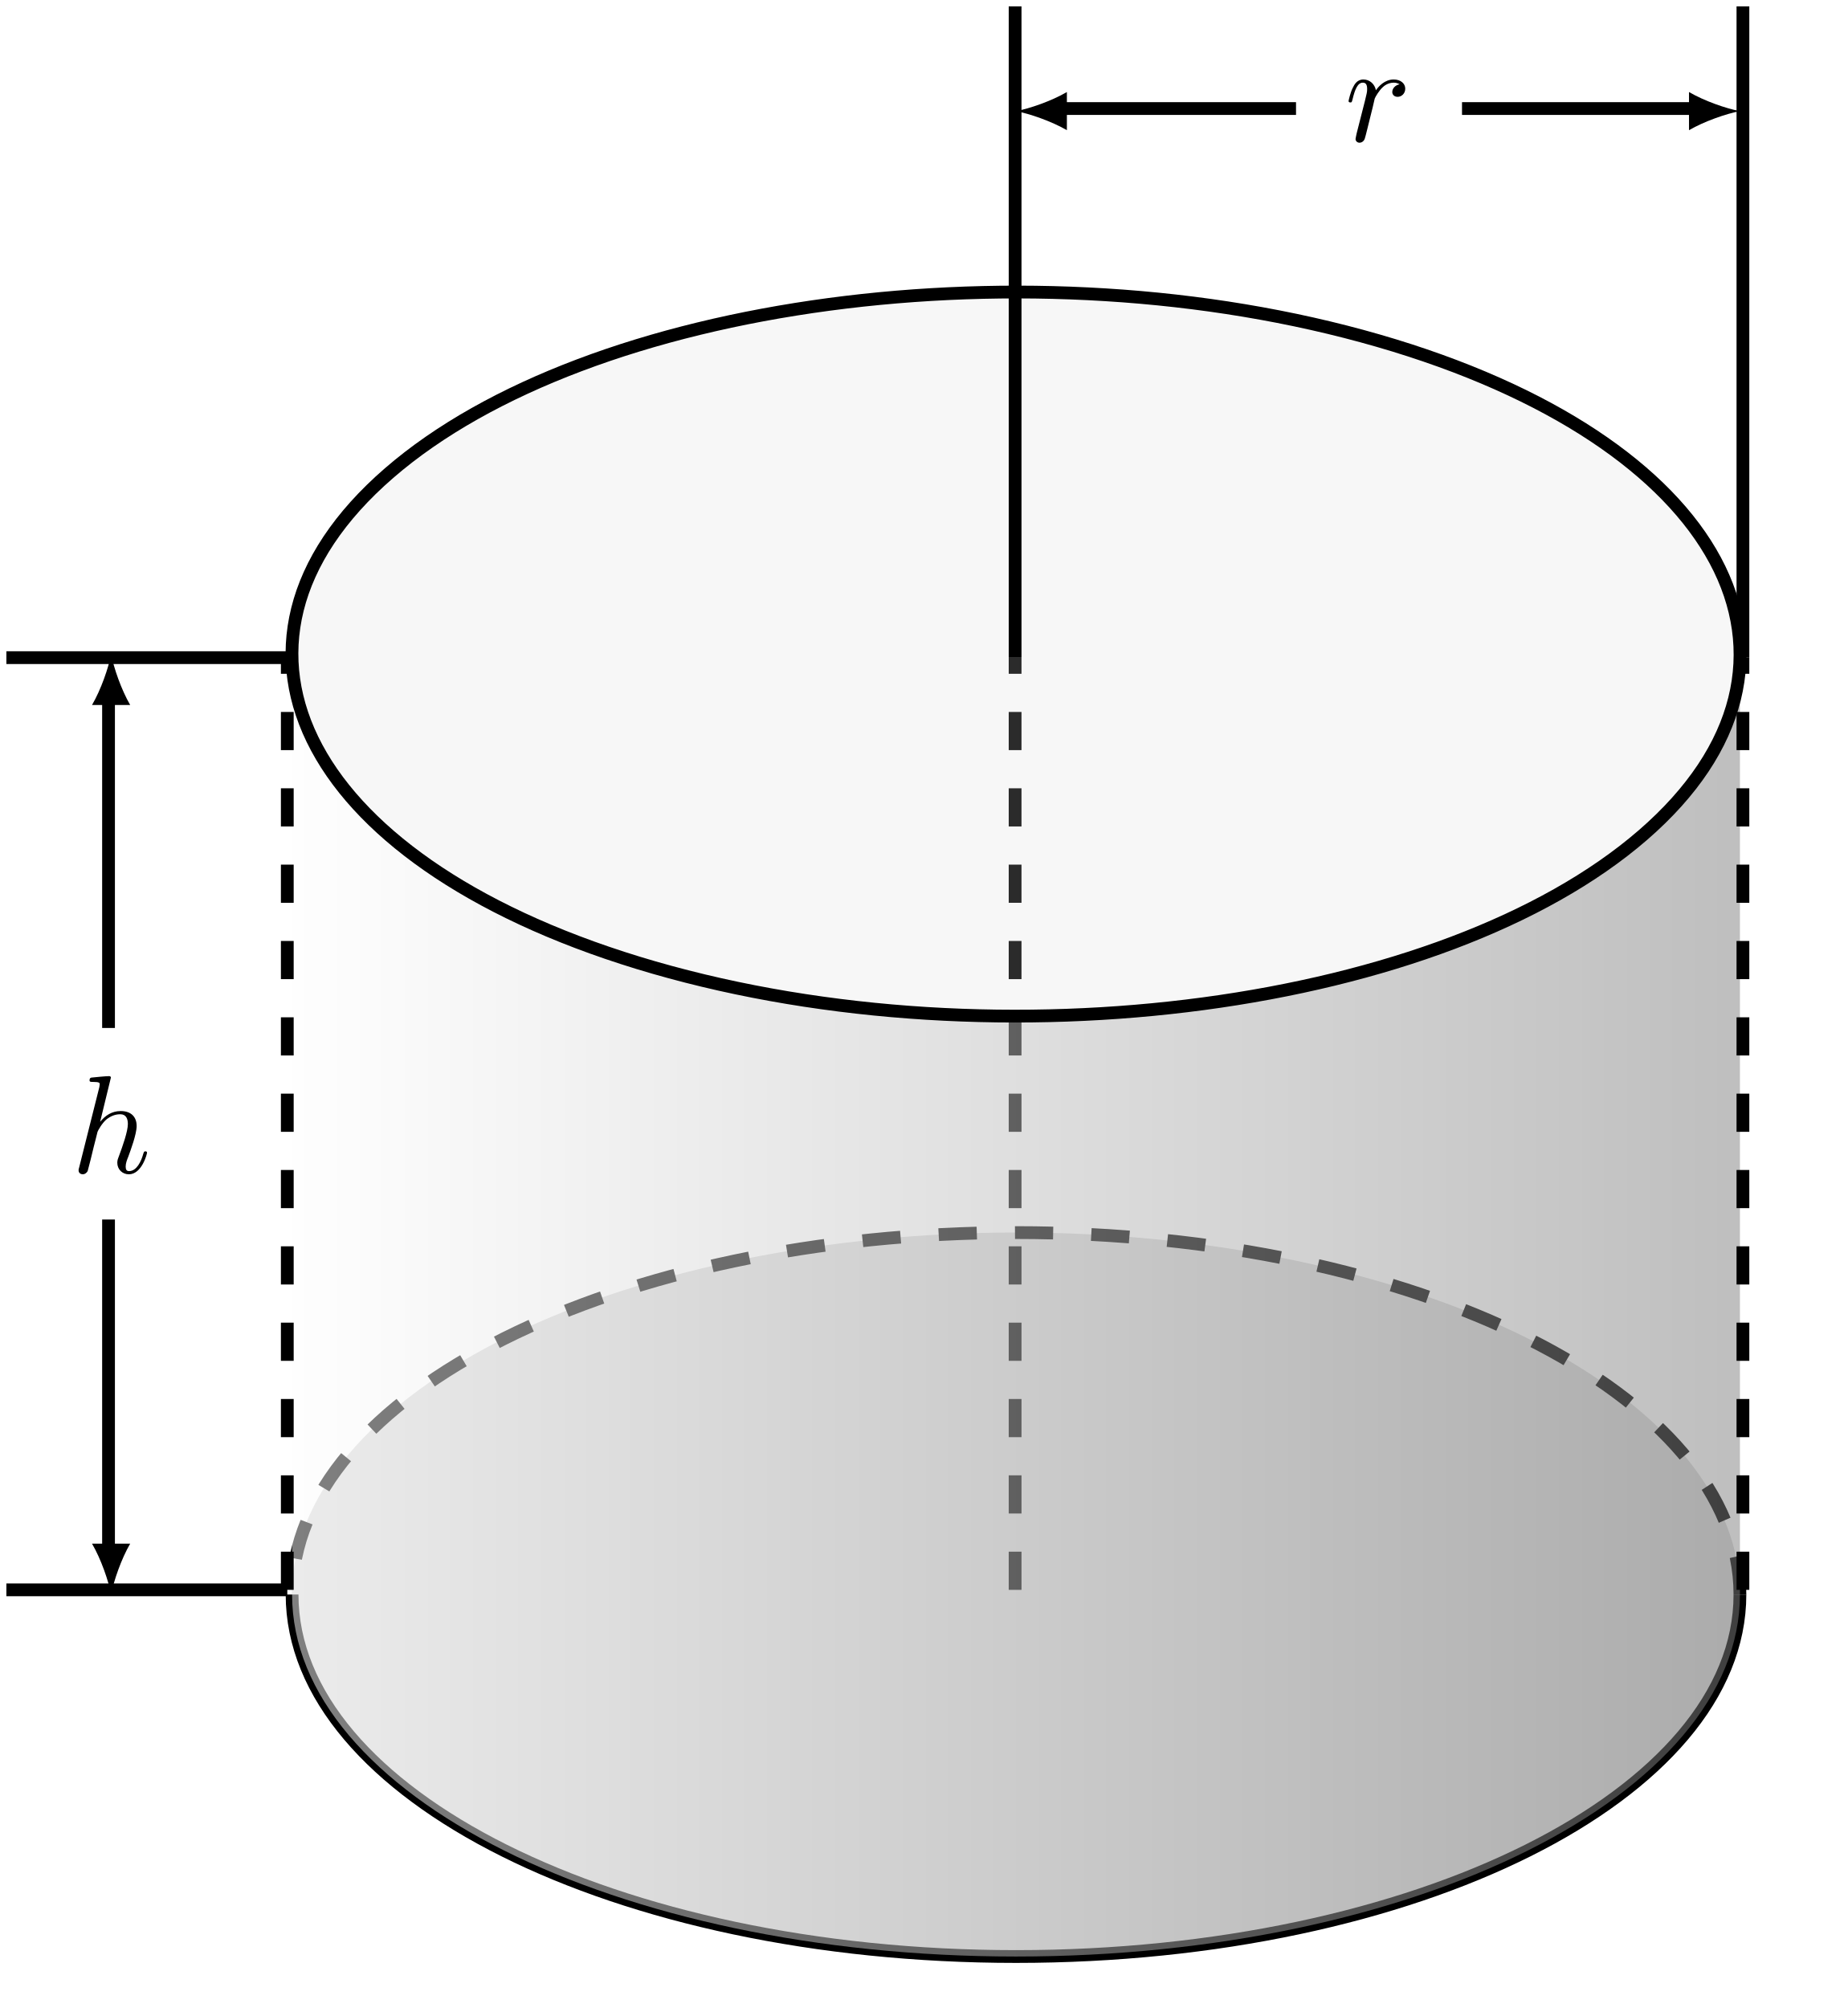
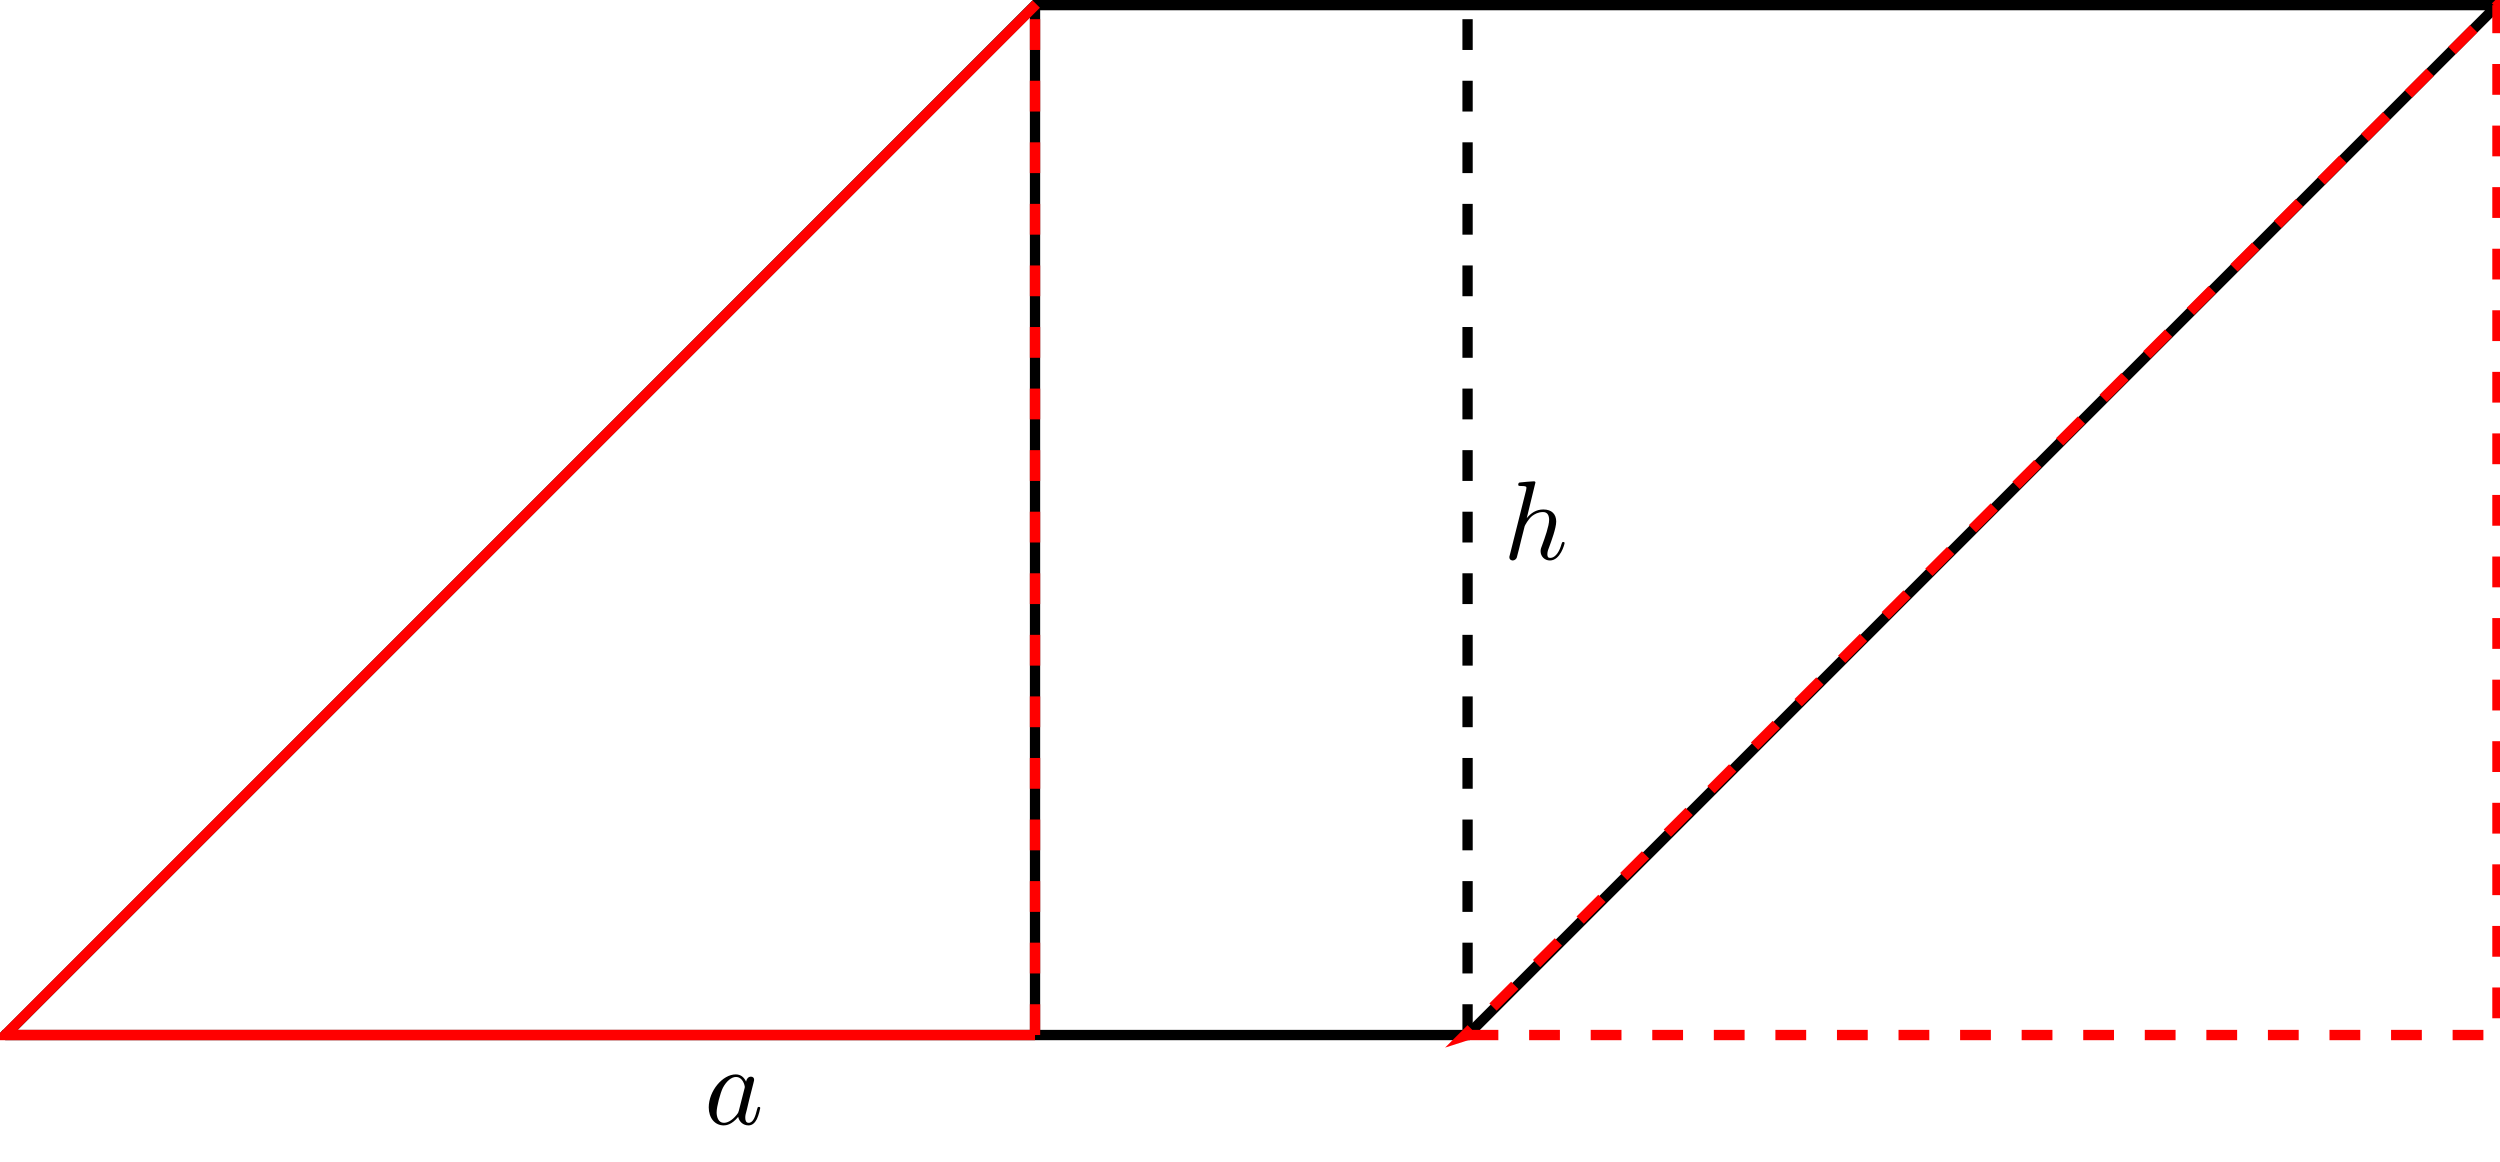
- <svg xmlns="http://www.w3.org/2000/svg" xmlns:xlink="http://www.w3.org/1999/xlink" width="144.721pt" height="157.246pt" viewBox="0 0 144.721 157.246" version="1.1">
+ <svg xmlns="http://www.w3.org/2000/svg" xmlns:xlink="http://www.w3.org/1999/xlink" width="242.749pt" height="112.787pt" viewBox="0 0 242.749 112.787" version="1.1">
  <defs>
    <g>
      <symbol overflow="visible" id="glyph0-0">
        <path style="stroke:none;" d="" />
      </symbol>
      <symbol overflow="visible" id="glyph0-1">
+         <path style="stroke:none;" d="M 4.062 -4.125 C 3.875 -4.531 3.562 -4.828 3.062 -4.828 C 1.781 -4.828 0.438 -3.219 0.438 -1.625 C 0.438 -0.594 1.031 0.125 1.891 0.125 C 2.109 0.125 2.656 0.078 3.297 -0.703 C 3.391 -0.234 3.781 0.125 4.297 0.125 C 4.672 0.125 4.922 -0.125 5.109 -0.484 C 5.297 -0.875 5.438 -1.531 5.438 -1.562 C 5.438 -1.672 5.328 -1.672 5.297 -1.672 C 5.188 -1.672 5.188 -1.625 5.141 -1.469 C 4.969 -0.766 4.766 -0.125 4.312 -0.125 C 4.031 -0.125 3.984 -0.406 3.984 -0.625 C 3.984 -0.859 4.016 -0.953 4.141 -1.422 C 4.25 -1.891 4.281 -2 4.375 -2.406 L 4.766 -3.938 C 4.844 -4.25 4.844 -4.266 4.844 -4.312 C 4.844 -4.5 4.719 -4.609 4.531 -4.609 C 4.266 -4.609 4.094 -4.359 4.062 -4.125 Z M 3.359 -1.297 C 3.297 -1.094 3.297 -1.078 3.141 -0.891 C 2.656 -0.297 2.219 -0.125 1.906 -0.125 C 1.359 -0.125 1.203 -0.719 1.203 -1.141 C 1.203 -1.688 1.562 -3.031 1.812 -3.531 C 2.156 -4.172 2.641 -4.578 3.078 -4.578 C 3.781 -4.578 3.938 -3.688 3.938 -3.625 C 3.938 -3.562 3.922 -3.484 3.906 -3.438 Z " />
+       </symbol>
+       <symbol overflow="visible" id="glyph0-2">
        <path style="stroke:none;" d="M 3.125 -7.453 C 3.125 -7.453 3.125 -7.562 2.984 -7.562 C 2.734 -7.562 1.938 -7.484 1.656 -7.453 C 1.578 -7.453 1.453 -7.438 1.453 -7.234 C 1.453 -7.109 1.547 -7.109 1.719 -7.109 C 2.234 -7.109 2.25 -7.031 2.25 -6.922 L 2.219 -6.703 L 0.641 -0.422 C 0.594 -0.266 0.594 -0.25 0.594 -0.188 C 0.594 0.062 0.812 0.125 0.922 0.125 C 1.094 0.125 1.266 -0.016 1.312 -0.156 L 1.531 -1 L 1.766 -1.969 C 1.828 -2.219 1.891 -2.453 1.953 -2.703 C 1.969 -2.766 2.062 -3.125 2.078 -3.203 C 2.109 -3.297 2.438 -3.906 2.812 -4.203 C 3.047 -4.375 3.391 -4.578 3.859 -4.578 C 4.328 -4.578 4.453 -4.203 4.453 -3.812 C 4.453 -3.234 4.031 -2.047 3.781 -1.375 C 3.688 -1.125 3.625 -1 3.625 -0.781 C 3.625 -0.266 4.016 0.125 4.531 0.125 C 5.547 0.125 5.953 -1.469 5.953 -1.562 C 5.953 -1.672 5.859 -1.672 5.828 -1.672 C 5.719 -1.672 5.719 -1.641 5.656 -1.469 C 5.5 -0.891 5.141 -0.125 4.547 -0.125 C 4.359 -0.125 4.281 -0.234 4.281 -0.484 C 4.281 -0.75 4.391 -1.016 4.484 -1.25 C 4.656 -1.719 5.141 -3.016 5.141 -3.656 C 5.141 -4.359 4.719 -4.828 3.891 -4.828 C 3.203 -4.828 2.688 -4.484 2.281 -3.984 Z " />
      </symbol>
-       <symbol overflow="visible" id="glyph0-2">
-         <path style="stroke:none;" d="M 0.953 -0.641 C 0.922 -0.484 0.859 -0.234 0.859 -0.172 C 0.859 0.016 1.016 0.125 1.172 0.125 C 1.312 0.125 1.5 0.031 1.578 -0.188 C 1.609 -0.234 1.969 -1.719 2.016 -1.906 C 2.109 -2.266 2.297 -3.031 2.359 -3.328 C 2.406 -3.469 2.719 -3.984 2.984 -4.219 C 3.062 -4.297 3.375 -4.578 3.844 -4.578 C 4.141 -4.578 4.297 -4.453 4.312 -4.453 C 3.984 -4.391 3.734 -4.141 3.734 -3.844 C 3.734 -3.672 3.859 -3.469 4.156 -3.469 C 4.453 -3.469 4.75 -3.719 4.75 -4.109 C 4.75 -4.5 4.406 -4.828 3.844 -4.828 C 3.141 -4.828 2.656 -4.281 2.453 -3.984 C 2.359 -4.469 1.969 -4.828 1.469 -4.828 C 0.953 -4.828 0.75 -4.391 0.656 -4.203 C 0.453 -3.828 0.312 -3.172 0.312 -3.141 C 0.312 -3.031 0.422 -3.031 0.453 -3.031 C 0.562 -3.031 0.562 -3.047 0.625 -3.281 C 0.812 -4.062 1.031 -4.578 1.422 -4.578 C 1.609 -4.578 1.766 -4.5 1.766 -4.078 C 1.766 -3.844 1.734 -3.734 1.594 -3.156 Z " />
-       </symbol>
    </g>
-     <clipPath id="clip1">
-       <path d="M 22 51 L 137 51 L 137 154 L 22 154 Z " />
-     </clipPath>
-     <clipPath id="clip2">
-       <path d="M 136.266 124.867 C 136.266 140.523 110.879 153.215 79.57 153.215 C 48.258 153.215 22.875 140.523 22.875 124.867 L 22.875 51.223 C 22.875 66.879 48.258 79.57 79.57 79.57 C 110.879 79.57 136.266 66.875 136.266 51.223 Z " />
-     </clipPath>
-     <linearGradient id="linear0" gradientUnits="userSpaceOnUse" x1="0" y1="25.003" x2="0" y2="74.997" gradientTransform="matrix(0,-2.04013,-2.26802,0,192.971,204.2253)">
-       <stop offset="0" style="stop-color:rgb(50.002%,50.002%,50.002%);stop-opacity:0.5;" />
-       <stop offset="0.008" style="stop-color:rgb(50.197%,50.197%,50.197%);stop-opacity:0.5;" />
-       <stop offset="0.016" style="stop-color:rgb(50.587%,50.587%,50.587%);stop-opacity:0.5;" />
-       <stop offset="0.023" style="stop-color:rgb(50.978%,50.978%,50.978%);stop-opacity:0.5;" />
-       <stop offset="0.031" style="stop-color:rgb(51.369%,51.369%,51.369%);stop-opacity:0.5;" />
-       <stop offset="0.039" style="stop-color:rgb(51.759%,51.759%,51.759%);stop-opacity:0.5;" />
-       <stop offset="0.047" style="stop-color:rgb(52.15%,52.15%,52.15%);stop-opacity:0.5;" />
-       <stop offset="0.055" style="stop-color:rgb(52.541%,52.541%,52.541%);stop-opacity:0.5;" />
-       <stop offset="0.062" style="stop-color:rgb(52.931%,52.931%,52.931%);stop-opacity:0.5;" />
-       <stop offset="0.07" style="stop-color:rgb(53.322%,53.322%,53.322%);stop-opacity:0.5;" />
-       <stop offset="0.078" style="stop-color:rgb(53.712%,53.712%,53.712%);stop-opacity:0.5;" />
-       <stop offset="0.086" style="stop-color:rgb(54.103%,54.103%,54.103%);stop-opacity:0.5;" />
-       <stop offset="0.094" style="stop-color:rgb(54.494%,54.494%,54.494%);stop-opacity:0.5;" />
-       <stop offset="0.102" style="stop-color:rgb(54.884%,54.884%,54.884%);stop-opacity:0.5;" />
-       <stop offset="0.109" style="stop-color:rgb(55.275%,55.275%,55.275%);stop-opacity:0.5;" />
-       <stop offset="0.117" style="stop-color:rgb(55.666%,55.666%,55.666%);stop-opacity:0.5;" />
-       <stop offset="0.125" style="stop-color:rgb(56.056%,56.056%,56.056%);stop-opacity:0.5;" />
-       <stop offset="0.133" style="stop-color:rgb(56.447%,56.447%,56.447%);stop-opacity:0.5;" />
-       <stop offset="0.141" style="stop-color:rgb(56.837%,56.837%,56.837%);stop-opacity:0.5;" />
-       <stop offset="0.148" style="stop-color:rgb(57.228%,57.228%,57.228%);stop-opacity:0.5;" />
-       <stop offset="0.156" style="stop-color:rgb(57.619%,57.619%,57.619%);stop-opacity:0.5;" />
-       <stop offset="0.164" style="stop-color:rgb(58.009%,58.009%,58.009%);stop-opacity:0.5;" />
-       <stop offset="0.172" style="stop-color:rgb(58.398%,58.398%,58.398%);stop-opacity:0.5;" />
-       <stop offset="0.18" style="stop-color:rgb(58.789%,58.789%,58.789%);stop-opacity:0.5;" />
-       <stop offset="0.188" style="stop-color:rgb(59.18%,59.18%,59.18%);stop-opacity:0.5;" />
-       <stop offset="0.195" style="stop-color:rgb(59.57%,59.57%,59.57%);stop-opacity:0.5;" />
-       <stop offset="0.203" style="stop-color:rgb(59.961%,59.961%,59.961%);stop-opacity:0.5;" />
-       <stop offset="0.211" style="stop-color:rgb(60.352%,60.352%,60.352%);stop-opacity:0.5;" />
-       <stop offset="0.219" style="stop-color:rgb(60.742%,60.742%,60.742%);stop-opacity:0.5;" />
-       <stop offset="0.227" style="stop-color:rgb(61.133%,61.133%,61.133%);stop-opacity:0.5;" />
-       <stop offset="0.234" style="stop-color:rgb(61.523%,61.523%,61.523%);stop-opacity:0.5;" />
-       <stop offset="0.242" style="stop-color:rgb(61.914%,61.914%,61.914%);stop-opacity:0.5;" />
-       <stop offset="0.25" style="stop-color:rgb(62.305%,62.305%,62.305%);stop-opacity:0.5;" />
-       <stop offset="0.258" style="stop-color:rgb(62.695%,62.695%,62.695%);stop-opacity:0.5;" />
-       <stop offset="0.266" style="stop-color:rgb(63.086%,63.086%,63.086%);stop-opacity:0.5;" />
-       <stop offset="0.273" style="stop-color:rgb(63.477%,63.477%,63.477%);stop-opacity:0.5;" />
-       <stop offset="0.281" style="stop-color:rgb(63.867%,63.867%,63.867%);stop-opacity:0.5;" />
-       <stop offset="0.289" style="stop-color:rgb(64.258%,64.258%,64.258%);stop-opacity:0.5;" />
-       <stop offset="0.297" style="stop-color:rgb(64.648%,64.648%,64.648%);stop-opacity:0.5;" />
-       <stop offset="0.305" style="stop-color:rgb(65.039%,65.039%,65.039%);stop-opacity:0.5;" />
-       <stop offset="0.312" style="stop-color:rgb(65.43%,65.43%,65.43%);stop-opacity:0.5;" />
-       <stop offset="0.32" style="stop-color:rgb(65.82%,65.82%,65.82%);stop-opacity:0.5;" />
-       <stop offset="0.328" style="stop-color:rgb(66.211%,66.211%,66.211%);stop-opacity:0.5;" />
-       <stop offset="0.336" style="stop-color:rgb(66.602%,66.602%,66.602%);stop-opacity:0.5;" />
-       <stop offset="0.344" style="stop-color:rgb(66.992%,66.992%,66.992%);stop-opacity:0.5;" />
-       <stop offset="0.352" style="stop-color:rgb(67.383%,67.383%,67.383%);stop-opacity:0.5;" />
-       <stop offset="0.359" style="stop-color:rgb(67.773%,67.773%,67.773%);stop-opacity:0.5;" />
-       <stop offset="0.367" style="stop-color:rgb(68.164%,68.164%,68.164%);stop-opacity:0.5;" />
-       <stop offset="0.375" style="stop-color:rgb(68.555%,68.555%,68.555%);stop-opacity:0.5;" />
-       <stop offset="0.383" style="stop-color:rgb(68.945%,68.945%,68.945%);stop-opacity:0.5;" />
-       <stop offset="0.391" style="stop-color:rgb(69.336%,69.336%,69.336%);stop-opacity:0.5;" />
-       <stop offset="0.398" style="stop-color:rgb(69.727%,69.727%,69.727%);stop-opacity:0.5;" />
-       <stop offset="0.406" style="stop-color:rgb(70.116%,70.116%,70.116%);stop-opacity:0.5;" />
-       <stop offset="0.414" style="stop-color:rgb(70.506%,70.506%,70.506%);stop-opacity:0.5;" />
-       <stop offset="0.422" style="stop-color:rgb(70.897%,70.897%,70.897%);stop-opacity:0.5;" />
-       <stop offset="0.43" style="stop-color:rgb(71.288%,71.288%,71.288%);stop-opacity:0.5;" />
-       <stop offset="0.438" style="stop-color:rgb(71.678%,71.678%,71.678%);stop-opacity:0.5;" />
-       <stop offset="0.445" style="stop-color:rgb(72.069%,72.069%,72.069%);stop-opacity:0.5;" />
-       <stop offset="0.453" style="stop-color:rgb(72.459%,72.459%,72.459%);stop-opacity:0.5;" />
-       <stop offset="0.461" style="stop-color:rgb(72.85%,72.85%,72.85%);stop-opacity:0.5;" />
-       <stop offset="0.469" style="stop-color:rgb(73.241%,73.241%,73.241%);stop-opacity:0.5;" />
-       <stop offset="0.477" style="stop-color:rgb(73.631%,73.631%,73.631%);stop-opacity:0.5;" />
-       <stop offset="0.484" style="stop-color:rgb(74.022%,74.022%,74.022%);stop-opacity:0.5;" />
-       <stop offset="0.492" style="stop-color:rgb(74.413%,74.413%,74.413%);stop-opacity:0.5;" />
-       <stop offset="0.5" style="stop-color:rgb(74.803%,74.803%,74.803%);stop-opacity:0.5;" />
-       <stop offset="0.508" style="stop-color:rgb(75.194%,75.194%,75.194%);stop-opacity:0.5;" />
-       <stop offset="0.516" style="stop-color:rgb(75.584%,75.584%,75.584%);stop-opacity:0.5;" />
-       <stop offset="0.523" style="stop-color:rgb(75.975%,75.975%,75.975%);stop-opacity:0.5;" />
-       <stop offset="0.531" style="stop-color:rgb(76.366%,76.366%,76.366%);stop-opacity:0.5;" />
-       <stop offset="0.539" style="stop-color:rgb(76.756%,76.756%,76.756%);stop-opacity:0.5;" />
-       <stop offset="0.547" style="stop-color:rgb(77.147%,77.147%,77.147%);stop-opacity:0.5;" />
-       <stop offset="0.555" style="stop-color:rgb(77.538%,77.538%,77.538%);stop-opacity:0.5;" />
-       <stop offset="0.562" style="stop-color:rgb(77.928%,77.928%,77.928%);stop-opacity:0.5;" />
-       <stop offset="0.57" style="stop-color:rgb(78.319%,78.319%,78.319%);stop-opacity:0.5;" />
-       <stop offset="0.578" style="stop-color:rgb(78.709%,78.709%,78.709%);stop-opacity:0.5;" />
-       <stop offset="0.586" style="stop-color:rgb(79.1%,79.1%,79.1%);stop-opacity:0.5;" />
-       <stop offset="0.594" style="stop-color:rgb(79.491%,79.491%,79.491%);stop-opacity:0.5;" />
-       <stop offset="0.602" style="stop-color:rgb(79.881%,79.881%,79.881%);stop-opacity:0.5;" />
-       <stop offset="0.609" style="stop-color:rgb(80.272%,80.272%,80.272%);stop-opacity:0.5;" />
-       <stop offset="0.617" style="stop-color:rgb(80.663%,80.663%,80.663%);stop-opacity:0.5;" />
-       <stop offset="0.625" style="stop-color:rgb(81.053%,81.053%,81.053%);stop-opacity:0.5;" />
-       <stop offset="0.633" style="stop-color:rgb(81.444%,81.444%,81.444%);stop-opacity:0.5;" />
-       <stop offset="0.641" style="stop-color:rgb(81.833%,81.833%,81.833%);stop-opacity:0.5;" />
-       <stop offset="0.648" style="stop-color:rgb(82.224%,82.224%,82.224%);stop-opacity:0.5;" />
-       <stop offset="0.656" style="stop-color:rgb(82.614%,82.614%,82.614%);stop-opacity:0.5;" />
-       <stop offset="0.664" style="stop-color:rgb(83.005%,83.005%,83.005%);stop-opacity:0.5;" />
-       <stop offset="0.672" style="stop-color:rgb(83.395%,83.395%,83.395%);stop-opacity:0.5;" />
-       <stop offset="0.68" style="stop-color:rgb(83.786%,83.786%,83.786%);stop-opacity:0.5;" />
-       <stop offset="0.688" style="stop-color:rgb(84.177%,84.177%,84.177%);stop-opacity:0.5;" />
-       <stop offset="0.695" style="stop-color:rgb(84.567%,84.567%,84.567%);stop-opacity:0.5;" />
-       <stop offset="0.703" style="stop-color:rgb(84.958%,84.958%,84.958%);stop-opacity:0.5;" />
-       <stop offset="0.711" style="stop-color:rgb(85.349%,85.349%,85.349%);stop-opacity:0.5;" />
-       <stop offset="0.719" style="stop-color:rgb(85.739%,85.739%,85.739%);stop-opacity:0.5;" />
-       <stop offset="0.727" style="stop-color:rgb(86.13%,86.13%,86.13%);stop-opacity:0.5;" />
-       <stop offset="0.734" style="stop-color:rgb(86.52%,86.52%,86.52%);stop-opacity:0.5;" />
-       <stop offset="0.742" style="stop-color:rgb(86.911%,86.911%,86.911%);stop-opacity:0.5;" />
-       <stop offset="0.75" style="stop-color:rgb(87.302%,87.302%,87.302%);stop-opacity:0.5;" />
-       <stop offset="0.758" style="stop-color:rgb(87.692%,87.692%,87.692%);stop-opacity:0.5;" />
-       <stop offset="0.766" style="stop-color:rgb(88.083%,88.083%,88.083%);stop-opacity:0.5;" />
-       <stop offset="0.773" style="stop-color:rgb(88.474%,88.474%,88.474%);stop-opacity:0.5;" />
-       <stop offset="0.781" style="stop-color:rgb(88.864%,88.864%,88.864%);stop-opacity:0.5;" />
-       <stop offset="0.789" style="stop-color:rgb(89.255%,89.255%,89.255%);stop-opacity:0.5;" />
-       <stop offset="0.797" style="stop-color:rgb(89.645%,89.645%,89.645%);stop-opacity:0.5;" />
-       <stop offset="0.805" style="stop-color:rgb(90.036%,90.036%,90.036%);stop-opacity:0.5;" />
-       <stop offset="0.812" style="stop-color:rgb(90.427%,90.427%,90.427%);stop-opacity:0.5;" />
-       <stop offset="0.82" style="stop-color:rgb(90.817%,90.817%,90.817%);stop-opacity:0.5;" />
-       <stop offset="0.828" style="stop-color:rgb(91.208%,91.208%,91.208%);stop-opacity:0.5;" />
-       <stop offset="0.836" style="stop-color:rgb(91.599%,91.599%,91.599%);stop-opacity:0.5;" />
-       <stop offset="0.844" style="stop-color:rgb(91.989%,91.989%,91.989%);stop-opacity:0.5;" />
-       <stop offset="0.852" style="stop-color:rgb(92.38%,92.38%,92.38%);stop-opacity:0.5;" />
-       <stop offset="0.859" style="stop-color:rgb(92.77%,92.77%,92.77%);stop-opacity:0.5;" />
-       <stop offset="0.867" style="stop-color:rgb(93.161%,93.161%,93.161%);stop-opacity:0.5;" />
-       <stop offset="0.875" style="stop-color:rgb(93.55%,93.55%,93.55%);stop-opacity:0.5;" />
-       <stop offset="0.883" style="stop-color:rgb(93.941%,93.941%,93.941%);stop-opacity:0.5;" />
-       <stop offset="0.891" style="stop-color:rgb(94.331%,94.331%,94.331%);stop-opacity:0.5;" />
-       <stop offset="0.898" style="stop-color:rgb(94.722%,94.722%,94.722%);stop-opacity:0.5;" />
-       <stop offset="0.906" style="stop-color:rgb(95.113%,95.113%,95.113%);stop-opacity:0.5;" />
-       <stop offset="0.914" style="stop-color:rgb(95.503%,95.503%,95.503%);stop-opacity:0.5;" />
-       <stop offset="0.922" style="stop-color:rgb(95.894%,95.894%,95.894%);stop-opacity:0.5;" />
-       <stop offset="0.93" style="stop-color:rgb(96.284%,96.284%,96.284%);stop-opacity:0.5;" />
-       <stop offset="0.938" style="stop-color:rgb(96.675%,96.675%,96.675%);stop-opacity:0.5;" />
-       <stop offset="0.945" style="stop-color:rgb(97.066%,97.066%,97.066%);stop-opacity:0.5;" />
-       <stop offset="0.953" style="stop-color:rgb(97.456%,97.456%,97.456%);stop-opacity:0.5;" />
-       <stop offset="0.961" style="stop-color:rgb(97.847%,97.847%,97.847%);stop-opacity:0.5;" />
-       <stop offset="0.969" style="stop-color:rgb(98.238%,98.238%,98.238%);stop-opacity:0.5;" />
-       <stop offset="0.977" style="stop-color:rgb(98.628%,98.628%,98.628%);stop-opacity:0.5;" />
-       <stop offset="0.984" style="stop-color:rgb(99.019%,99.019%,99.019%);stop-opacity:0.5;" />
-       <stop offset="0.992" style="stop-color:rgb(99.409%,99.409%,99.409%);stop-opacity:0.5;" />
-       <stop offset="1" style="stop-color:rgb(99.8%,99.8%,99.8%);stop-opacity:0.5;" />
-     </linearGradient>
  </defs>
  <g id="surface1">
-     <path style=" stroke:none;fill-rule:nonzero;fill:rgb(70%,70%,70%);fill-opacity:0.5;" d="M 128.668 139.043 C 144.324 125.484 135.035 108.148 107.918 100.32 C 80.801 92.492 46.129 97.137 30.473 110.695 C 14.816 124.254 24.105 141.59 51.223 149.418 C 78.34 157.246 113.012 152.602 128.668 139.043 Z " />
-     <path style="fill:none;stroke-width:1;stroke-linecap:butt;stroke-linejoin:miter;stroke:rgb(0%,0%,0%);stroke-opacity:1;stroke-dasharray:2.989,2.989;stroke-miterlimit:10;" d="M 56.696 0.002 C 56.696 15.654 31.309 28.346 0 28.346 C -31.312 28.346 -56.695 15.654 -56.695 0.002 " transform="matrix(1,0,0,-1,79.57,124.869)" />
-     <path style="fill:none;stroke-width:1;stroke-linecap:butt;stroke-linejoin:miter;stroke:rgb(0%,0%,0%);stroke-opacity:1;stroke-miterlimit:10;" d="M -56.695 0.002 C -56.695 -15.654 -31.312 -28.346 0 -28.346 C 31.309 -28.346 56.696 -15.654 56.696 0.002 " transform="matrix(1,0,0,-1,79.57,124.869)" />
-     <path style="fill:none;stroke-width:1;stroke-linecap:butt;stroke-linejoin:miter;stroke:rgb(0%,0%,0%);stroke-opacity:1;stroke-miterlimit:10;" d="M -57.07 0.369 L -79.07 0.369 " transform="matrix(1,0,0,-1,79.57,124.869)" />
-     <path style="fill:none;stroke-width:1;stroke-linecap:butt;stroke-linejoin:miter;stroke:rgb(0%,0%,0%);stroke-opacity:1;stroke-miterlimit:10;" d="M -57.07 73.369 L -79.07 73.369 " transform="matrix(1,0,0,-1,79.57,124.869)" />
-     <path style="fill:none;stroke-width:1;stroke-linecap:butt;stroke-linejoin:miter;stroke:rgb(0%,0%,0%);stroke-opacity:1;stroke-dasharray:2.989,2.989;stroke-miterlimit:10;" d="M -0.07 0.369 L -0.07 73.369 " transform="matrix(1,0,0,-1,79.57,124.869)" />
-     <g clip-path="url(#clip1)" clip-rule="nonzero">
-       <g clip-path="url(#clip2)" clip-rule="nonzero">
-         <path style=" stroke:none;fill-rule:nonzero;fill:url(#linear0);" d="M 136.266 153.215 L 22.875 153.215 L 22.875 51.223 L 136.266 51.223 Z " />
-       </g>
+     <path style="fill:none;stroke-width:1;stroke-linecap:butt;stroke-linejoin:miter;stroke:rgb(0%,0%,0%);stroke-opacity:1;stroke-miterlimit:10;" d="M 0.102 0.119 L 142.102 0.119 L 242.102 100.119 L 100.102 100.119 L 0 0.002 Z " transform="matrix(1,0,0,-1,0.398,100.619)" />
+     <path style="fill:none;stroke-width:1;stroke-linecap:butt;stroke-linejoin:miter;stroke:rgb(0%,0%,0%);stroke-opacity:1;stroke-dasharray:2.989,2.989;stroke-miterlimit:10;" d="M 142.102 0.119 L 142.102 100.119 " transform="matrix(1,0,0,-1,0.398,100.619)" />
+     <path style="fill:none;stroke-width:1;stroke-linecap:butt;stroke-linejoin:miter;stroke:rgb(0%,0%,0%);stroke-opacity:1;stroke-miterlimit:10;" d="M 100.102 0.119 L 100.102 100.119 " transform="matrix(1,0,0,-1,0.398,100.619)" />
+     <path style="fill:none;stroke-width:1;stroke-linecap:butt;stroke-linejoin:miter;stroke:rgb(100%,0%,0%);stroke-opacity:1;stroke-miterlimit:10;" d="M 100.223 100.221 L 0.102 0.119 L 100.102 0.119 " transform="matrix(1,0,0,-1,0.398,100.619)" />
+     <path style="fill:none;stroke-width:1;stroke-linecap:butt;stroke-linejoin:miter;stroke:rgb(100%,0%,0%);stroke-opacity:1;stroke-dasharray:2.989,2.989;stroke-miterlimit:10;" d="M 100.102 0.119 L 100.102 100.119 " transform="matrix(1,0,0,-1,0.398,100.619)" />
+     <path style="fill:none;stroke-width:1;stroke-linecap:butt;stroke-linejoin:miter;stroke:rgb(100%,0%,0%);stroke-opacity:1;stroke-dasharray:2.989,2.989;stroke-miterlimit:10;" d="M 142.102 0.119 L 242.102 0.119 L 242.102 100.119 L 141.735 0.002 Z " transform="matrix(1,0,0,-1,0.398,100.619)" />
+     <g style="fill:rgb(0%,0%,0%);fill-opacity:1;">
+       <use xlink:href="#glyph0-1" x="68.381" y="109.151" />
    </g>
-     <path style="fill:none;stroke-width:1;stroke-linecap:butt;stroke-linejoin:miter;stroke:rgb(0%,0%,0%);stroke-opacity:1;stroke-dasharray:2.989,2.989;stroke-miterlimit:10;" d="M 56.93 0.369 L 56.93 73.369 M -57.07 0.369 L -57.07 73.369 " transform="matrix(1,0,0,-1,79.57,124.869)" />
-     <path style="fill-rule:nonzero;fill:rgb(84.999%,84.999%,84.999%);fill-opacity:0.2;stroke-width:1;stroke-linecap:butt;stroke-linejoin:miter;stroke:rgb(0%,0%,0%);stroke-opacity:1;stroke-miterlimit:10;" d="M 49.098 59.474 C 64.754 73.033 55.465 90.369 28.348 98.197 C 1.231 106.025 -33.441 101.381 -49.097 87.822 C -64.754 74.264 -55.465 56.928 -28.347 49.099 C -1.23 41.271 33.442 45.916 49.098 59.474 Z " transform="matrix(1,0,0,-1,79.57,124.869)" />
    <g style="fill:rgb(0%,0%,0%);fill-opacity:1;">
-       <use xlink:href="#glyph0-1" x="5.561" y="91.834" />
+       <use xlink:href="#glyph0-2" x="145.966" y="54.297" />
    </g>
-     <path style="fill:none;stroke-width:1;stroke-linecap:butt;stroke-linejoin:miter;stroke:rgb(0%,0%,0%);stroke-opacity:1;stroke-miterlimit:10;" d="M -71.07 3.369 L -71.07 29.369 " transform="matrix(1,0,0,-1,79.57,124.869)" />
-     <path style=" stroke:none;fill-rule:nonzero;fill:rgb(0%,0%,0%);fill-opacity:1;" d="M 8.703 124.867 C 8.902 123.805 9.5 122.078 10.195 120.883 L 7.207 120.883 C 7.906 122.078 8.504 123.805 8.703 124.867 " />
-     <path style="fill:none;stroke-width:1;stroke-linecap:butt;stroke-linejoin:miter;stroke:rgb(0%,0%,0%);stroke-opacity:1;stroke-miterlimit:10;" d="M -71.07 44.369 L -71.07 70.369 " transform="matrix(1,0,0,-1,79.57,124.869)" />
-     <path style=" stroke:none;fill-rule:nonzero;fill:rgb(0%,0%,0%);fill-opacity:1;" d="M 8.703 51.223 C 8.504 52.285 7.906 54.012 7.207 55.207 L 10.195 55.207 C 9.5 54.012 8.902 52.285 8.703 51.223 " />
-     <path style="fill:none;stroke-width:1;stroke-linecap:butt;stroke-linejoin:miter;stroke:rgb(0%,0%,0%);stroke-opacity:1;stroke-miterlimit:10;" d="M -0.07 73.369 L -0.07 124.369 M 56.93 73.369 L 56.93 124.369 " transform="matrix(1,0,0,-1,79.57,124.869)" />
-     <g style="fill:rgb(0%,0%,0%);fill-opacity:1;">
-       <use xlink:href="#glyph0-2" x="105.304" y="11.052" />
-     </g>
-     <path style="fill:none;stroke-width:1;stroke-linecap:butt;stroke-linejoin:miter;stroke:rgb(0%,0%,0%);stroke-opacity:1;stroke-miterlimit:10;" d="M 3.93 116.369 L 21.93 116.369 " transform="matrix(1,0,0,-1,79.57,124.869)" />
-     <path style=" stroke:none;fill-rule:nonzero;fill:rgb(0%,0%,0%);fill-opacity:1;" d="M 79.57 8.703 C 80.633 8.902 82.359 9.5 83.555 10.195 L 83.555 7.207 C 82.359 7.906 80.633 8.504 79.57 8.703 " />
-     <path style="fill:none;stroke-width:1;stroke-linecap:butt;stroke-linejoin:miter;stroke:rgb(0%,0%,0%);stroke-opacity:1;stroke-miterlimit:10;" d="M 34.93 116.369 L 52.93 116.369 " transform="matrix(1,0,0,-1,79.57,124.869)" />
-     <path style=" stroke:none;fill-rule:nonzero;fill:rgb(0%,0%,0%);fill-opacity:1;" d="M 136.262 8.703 C 135.199 8.504 133.473 7.906 132.277 7.207 L 132.277 10.195 C 133.473 9.5 135.199 8.902 136.262 8.703 " />
  </g>
</svg>
